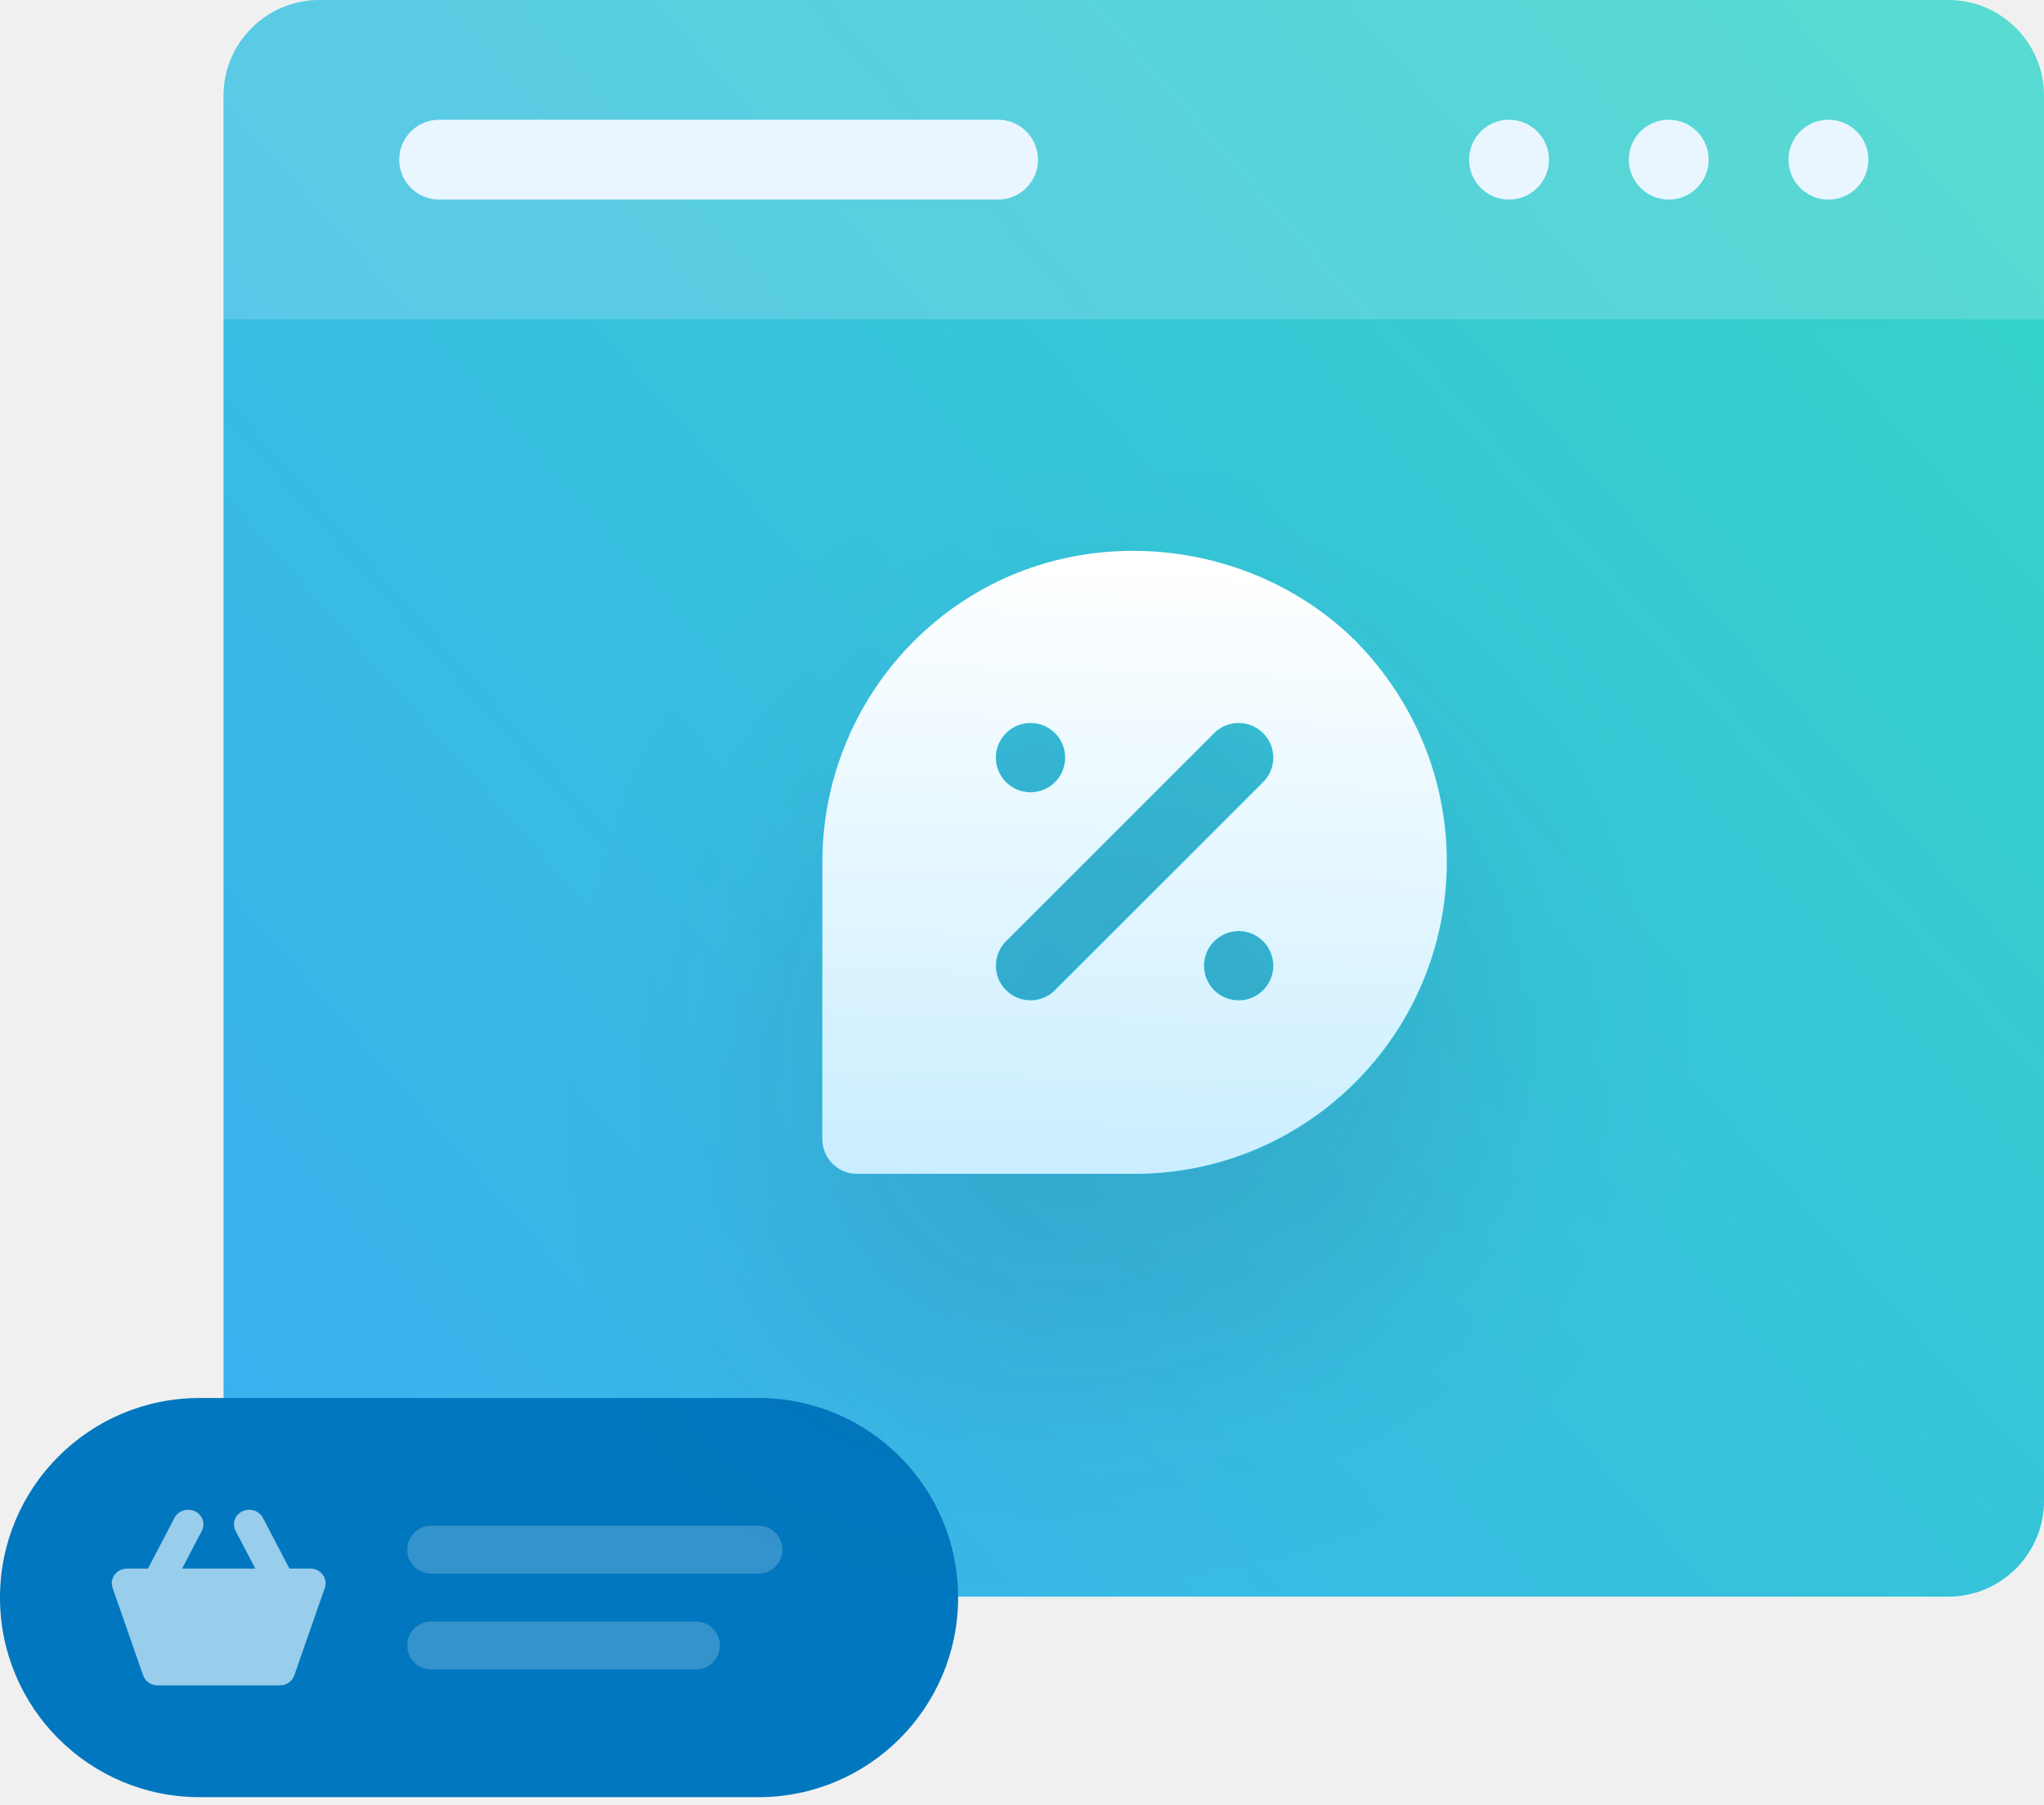
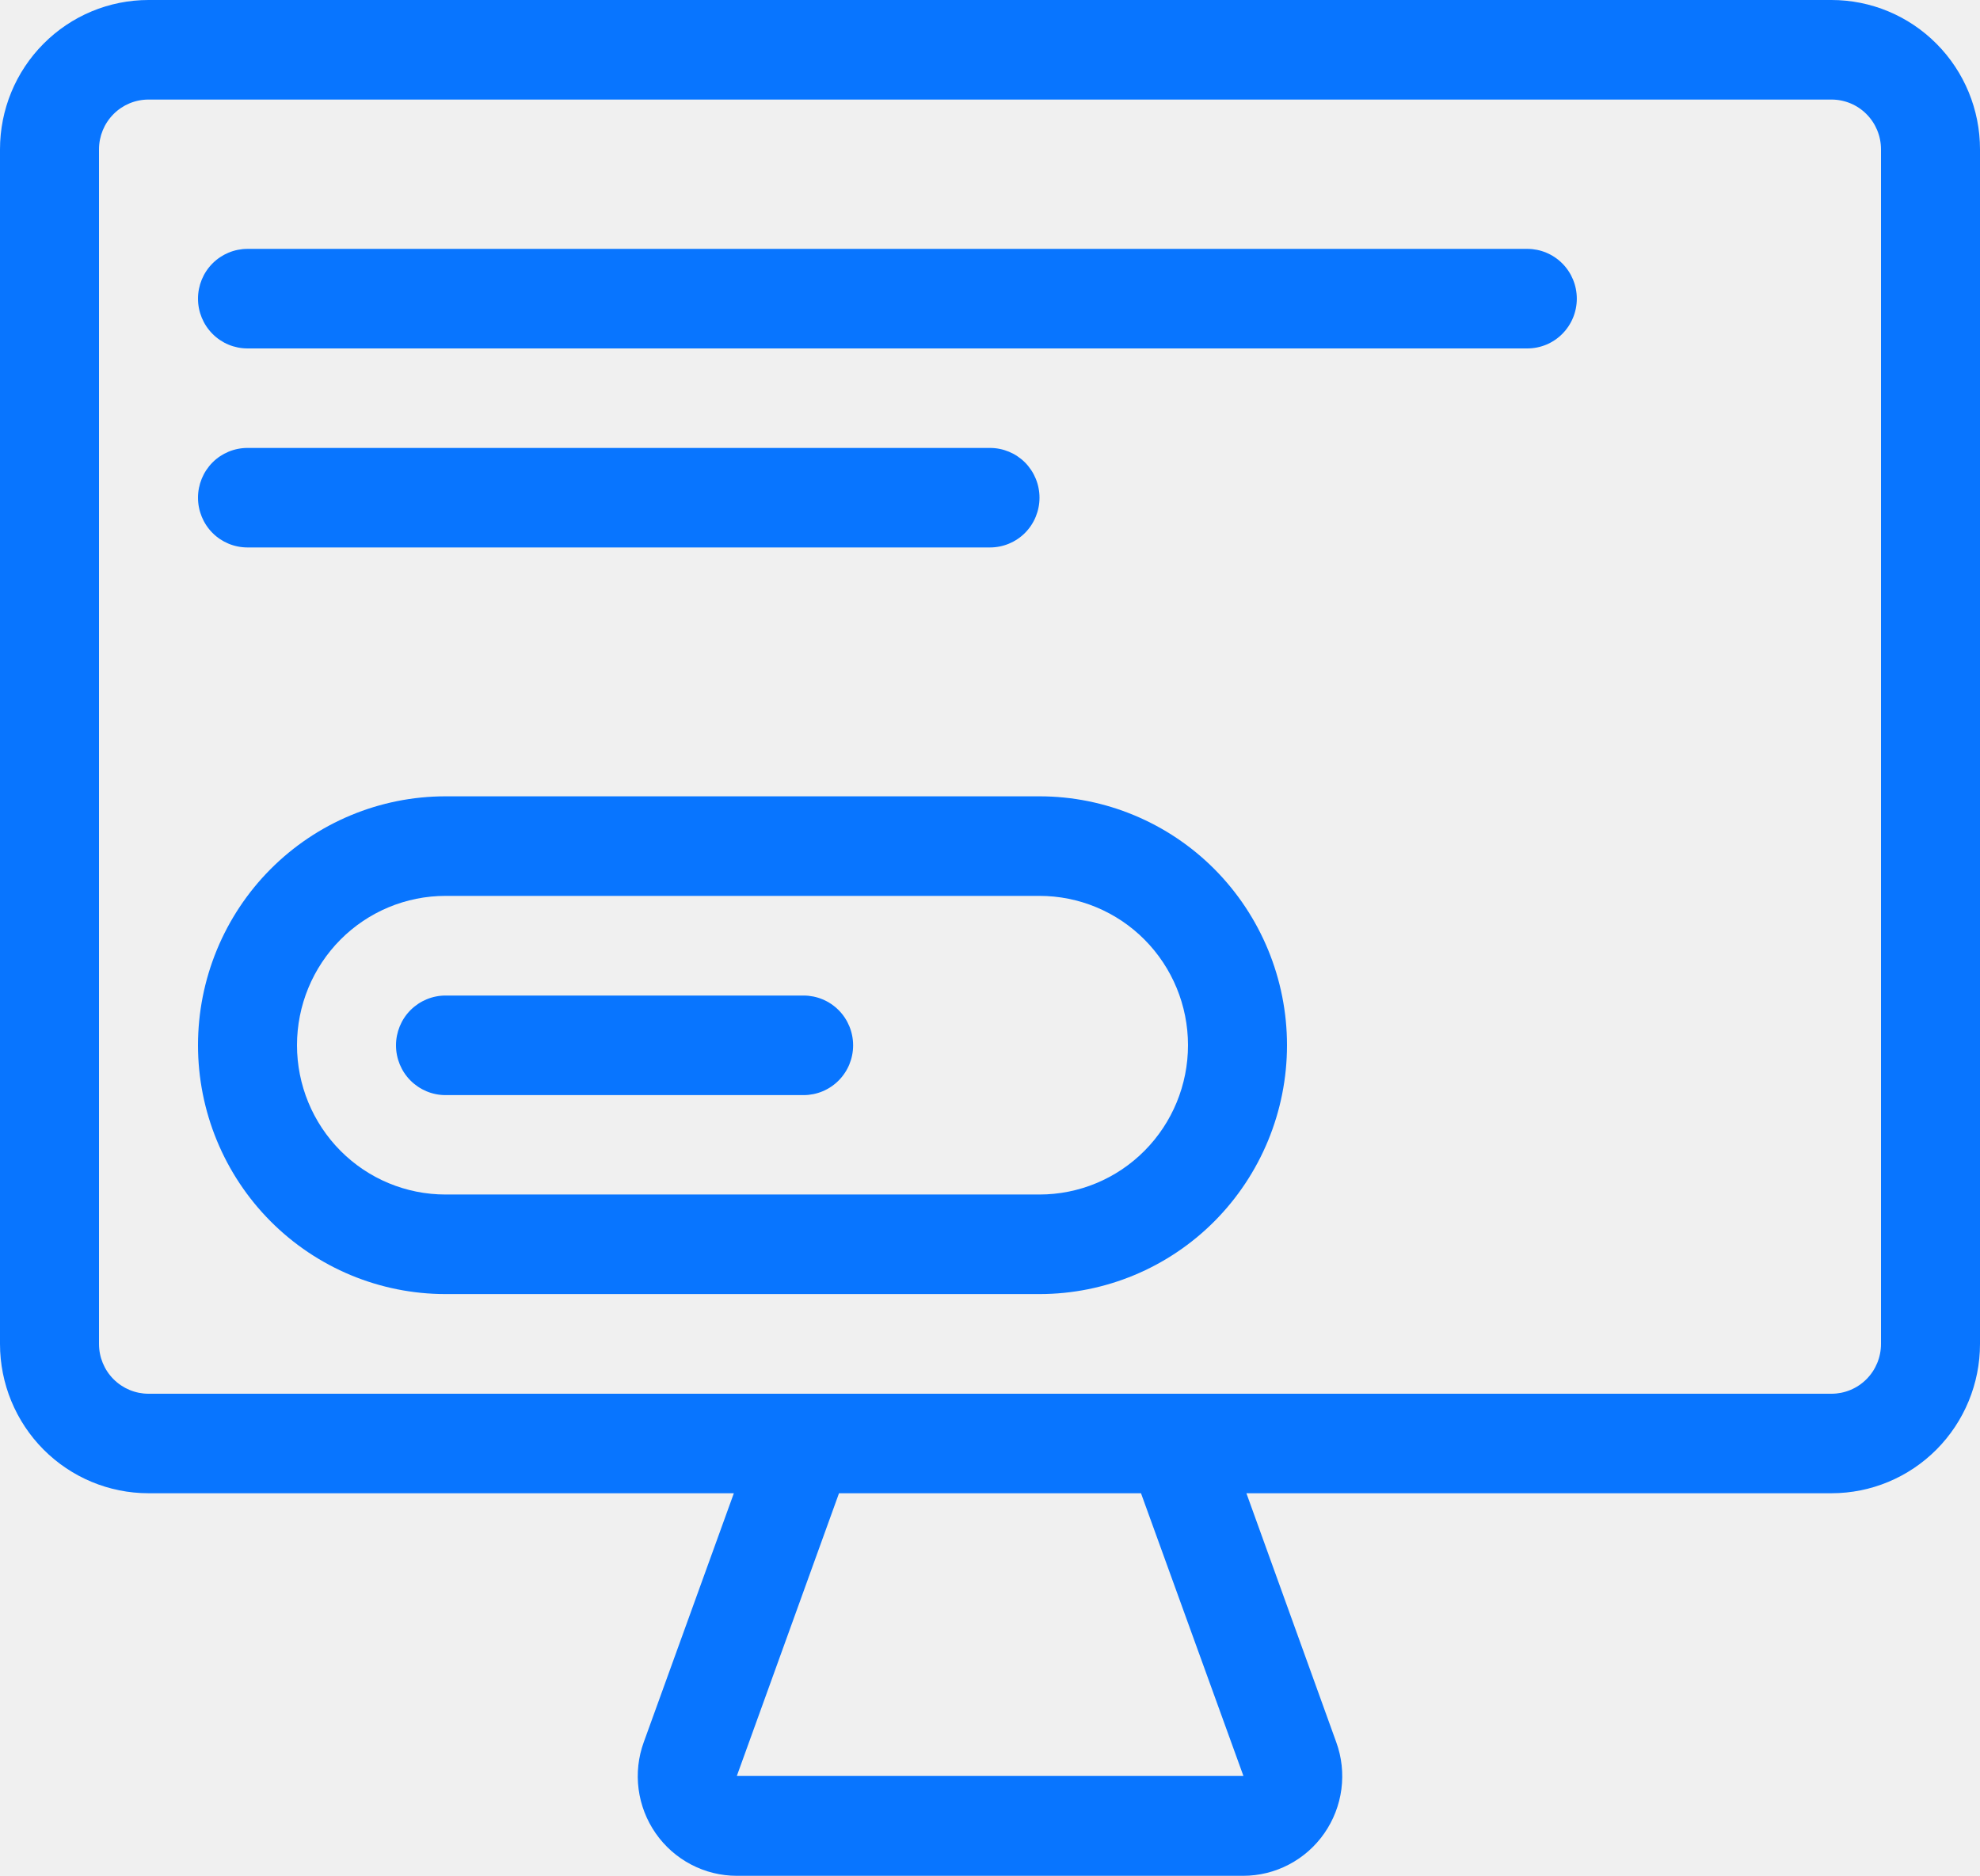
- <svg xmlns="http://www.w3.org/2000/svg" width="256" height="226" viewBox="0 0 256 226" fill="none">
-   <rect x="28" width="228" height="200" rx="12" fill="url(#paint0_linear_1_199)" />
-   <path d="M28 12C28 5.373 33.373 0 40 0H244C250.627 0 256 5.373 256 12V40H28V12Z" fill="#EAF6FF" fill-opacity="0.2" />
-   <rect x="50" y="15" width="80" height="10" rx="5" fill="#EAF6FF" />
-   <rect x="184" y="15" width="10" height="10" rx="5" fill="#EAF6FF" />
-   <rect x="204" y="15" width="10" height="10" rx="5" fill="#EAF6FF" />
-   <rect x="224" y="15" width="10" height="10" rx="5" fill="#EAF6FF" />
-   <rect y="175.117" width="120" height="50" rx="25" fill="#0177BF" />
-   <rect x="51" y="191.117" width="47" height="6" rx="3" fill="white" fill-opacity="0.2" />
-   <rect x="51" y="203.117" width="39.167" height="6" rx="3" fill="white" fill-opacity="0.2" />
-   <path d="M38.87 196.485H36.253L32.928 190.128C32.456 189.224 31.307 188.858 30.362 189.31C29.417 189.762 29.034 190.86 29.506 191.764L31.976 196.485H22.807L25.276 191.764C25.749 190.86 25.366 189.762 24.421 189.31C23.476 188.859 22.327 189.224 21.854 190.128L18.53 196.485H15.913C15.298 196.485 14.721 196.768 14.361 197.244C14.002 197.721 13.904 198.334 14.098 198.892L17.924 209.866C18.185 210.613 18.916 211.117 19.739 211.117H35.044C35.867 211.117 36.598 210.613 36.858 209.866L40.684 198.892C40.879 198.335 40.781 197.721 40.422 197.245C40.062 196.768 39.484 196.485 38.87 196.485Z" fill="#98CDEC" />
-   <g filter="url(#filter0_d_1_199)">
-     <path d="M169.741 80.252C157.37 68.055 137.654 65.412 122.559 74.105C110.493 81.041 103 94.003 103 107.936V142.692C103 145.093 104.943 147.036 107.344 147.036H142.1C163.661 147.036 181.201 129.497 181.201 107.936C181.201 97.579 177.145 87.762 169.741 80.252ZM129.067 90.558C131.466 90.558 133.411 92.503 133.411 94.902C133.411 97.302 131.466 99.247 129.067 99.247C126.668 99.247 124.722 97.302 124.722 94.902C124.722 92.502 126.668 90.558 129.067 90.558ZM155.134 125.314C152.735 125.314 150.789 123.369 150.789 120.969C150.789 118.57 152.735 116.625 155.134 116.625C157.533 116.625 159.478 118.57 159.478 120.969C159.478 123.369 157.533 125.314 155.134 125.314ZM158.206 97.974L132.139 124.041C130.442 125.738 127.692 125.738 125.995 124.041C124.298 122.344 124.298 119.594 125.995 117.898L152.062 91.831C153.759 90.134 156.509 90.134 158.206 91.831C159.903 93.528 159.903 96.277 158.206 97.974Z" fill="url(#paint1_linear_1_199)" />
+ <svg xmlns="http://www.w3.org/2000/svg" width="38" height="36" viewBox="0 0 38 36" fill="none">
+   <g clip-path="url(#clip0_646_3885)">
+     <path d="M35.15 0H2.85C2.094 0 1.369 0.302 0.835 0.84C0.3 1.377 0 2.106 0 2.866V25.796C0 26.556 0.3 27.285 0.835 27.823C1.369 28.36 2.094 28.662 2.85 28.662H14.084L12.355 33.44C12.25 33.728 12.216 34.037 12.256 34.342C12.296 34.646 12.408 34.936 12.583 35.188C12.758 35.44 12.991 35.646 13.262 35.788C13.534 35.931 13.835 36.005 14.141 36.005H23.859C24.165 36.005 24.466 35.931 24.738 35.788C25.009 35.646 25.242 35.44 25.417 35.188C25.592 34.936 25.704 34.646 25.744 34.342C25.784 34.037 25.75 33.728 25.645 33.44L23.921 28.662H35.15C35.906 28.662 36.631 28.36 37.165 27.823C37.7 27.285 38 26.556 38 25.796V2.866C38 2.106 37.7 1.377 37.165 0.84C36.631 0.302 35.906 0 35.15 0ZM23.864 34.089H14.141L16.102 28.662H21.898L23.864 34.089ZM36.1 25.796C36.1 26.05 36 26.293 35.822 26.472C35.644 26.651 35.402 26.752 35.15 26.752H2.85C2.598 26.752 2.356 26.651 2.178 26.472C2 26.293 1.9 26.05 1.9 25.796V2.866C1.9 2.613 2 2.37 2.178 2.191C2.356 2.011 2.598 1.911 2.85 1.911H35.15C35.402 1.911 35.644 2.011 35.822 2.191C36 2.37 36.1 2.613 36.1 2.866V25.796Z" fill="#0875FF" />
+     <path d="M19.95 15.285H8.55C7.29 15.285 6.082 15.789 5.191 16.684C4.3 17.58 3.8 18.795 3.8 20.062C3.8 21.329 4.3 22.544 5.191 23.44C6.082 24.336 7.29 24.839 8.55 24.839H19.95C21.21 24.839 22.418 24.336 23.309 23.44C24.199 22.544 24.7 21.329 24.7 20.062C24.7 18.795 24.199 17.58 23.309 16.684C22.418 15.789 21.21 15.285 19.95 15.285ZM19.95 22.928H8.55C7.794 22.928 7.069 22.627 6.535 22.089C6 21.551 5.7 20.822 5.7 20.062C5.7 19.302 6 18.573 6.535 18.035C7.069 17.498 7.794 17.196 8.55 17.196H19.95C20.706 17.196 21.431 17.498 21.965 18.035C22.5 18.573 22.8 19.302 22.8 20.062C22.8 20.822 22.5 21.551 21.965 22.089C21.431 22.627 20.706 22.928 19.95 22.928Z" fill="#0875FF" />
+     <path d="M15.423 19.109H8.55C8.298 19.109 8.057 19.21 7.878 19.389C7.7 19.568 7.6 19.811 7.6 20.065C7.6 20.318 7.7 20.561 7.878 20.74C8.057 20.919 8.298 21.02 8.55 21.02H15.423C15.675 21.02 15.917 20.919 16.095 20.74C16.273 20.561 16.373 20.318 16.373 20.065C16.373 19.811 16.273 19.568 16.095 19.389C15.917 19.21 15.675 19.109 15.423 19.109Z" fill="#0875FF" />
+     <path d="M29.312 4.777H4.75C4.498 4.777 4.256 4.878 4.078 5.057C3.9 5.236 3.8 5.479 3.8 5.733C3.8 5.986 3.9 6.229 4.078 6.408C4.256 6.588 4.498 6.688 4.75 6.688H29.312C29.564 6.688 29.806 6.588 29.984 6.408C30.162 6.229 30.262 5.986 30.262 5.733C30.262 5.479 30.162 5.236 29.984 5.057C29.806 4.878 29.564 4.777 29.312 4.777Z" fill="#0875FF" />
+     <path d="M19 10.508C19.252 10.508 19.493 10.408 19.672 10.229C19.85 10.05 19.95 9.806 19.95 9.553C19.95 9.3 19.85 9.057 19.672 8.877C19.493 8.698 19.252 8.598 19 8.598H4.75C4.498 8.598 4.256 8.698 4.078 8.877C3.9 9.057 3.8 9.3 3.8 9.553C3.8 9.806 3.9 10.05 4.078 10.229C4.256 10.408 4.498 10.508 4.75 10.508H19Z" fill="#0875FF" />
  </g>
  <defs>
-     <filter id="filter0_d_1_199" x="71" y="57" width="142.201" height="142.036" filterUnits="userSpaceOnUse" color-interpolation-filters="sRGB">
-       <feFlood flood-opacity="0" result="BackgroundImageFix" />
-       <feColorMatrix in="SourceAlpha" type="matrix" values="0 0 0 0 0 0 0 0 0 0 0 0 0 0 0 0 0 0 127 0" result="hardAlpha" />
-       <feOffset dy="20" />
-       <feGaussianBlur stdDeviation="16" />
-       <feComposite in2="hardAlpha" operator="out" />
-       <feColorMatrix type="matrix" values="0 0 0 0 0.106 0 0 0 0 0.106 0 0 0 0 0.314 0 0 0 0.16 0" />
-       <feBlend mode="normal" in2="BackgroundImageFix" result="effect1_dropShadow_1_199" />
-       <feBlend mode="normal" in="SourceGraphic" in2="effect1_dropShadow_1_199" result="shape" />
-     </filter>
-     <linearGradient id="paint0_linear_1_199" x1="293.5" y1="-35.5" x2="-40.5" y2="259.5" gradientUnits="userSpaceOnUse">
-       <stop stop-color="#33DBBE" />
-       <stop offset="1" stop-color="#3BA4FF" />
-     </linearGradient>
-     <linearGradient id="paint1_linear_1_199" x1="136.957" y1="147.102" x2="138.898" y2="69.97" gradientUnits="userSpaceOnUse">
-       <stop stop-color="#CAEEFF" />
-       <stop offset="1" stop-color="white" />
-     </linearGradient>
+     <clipPath id="clip0_646_3885">
+       <rect width="38" height="36" fill="white" />
+     </clipPath>
  </defs>
</svg>
